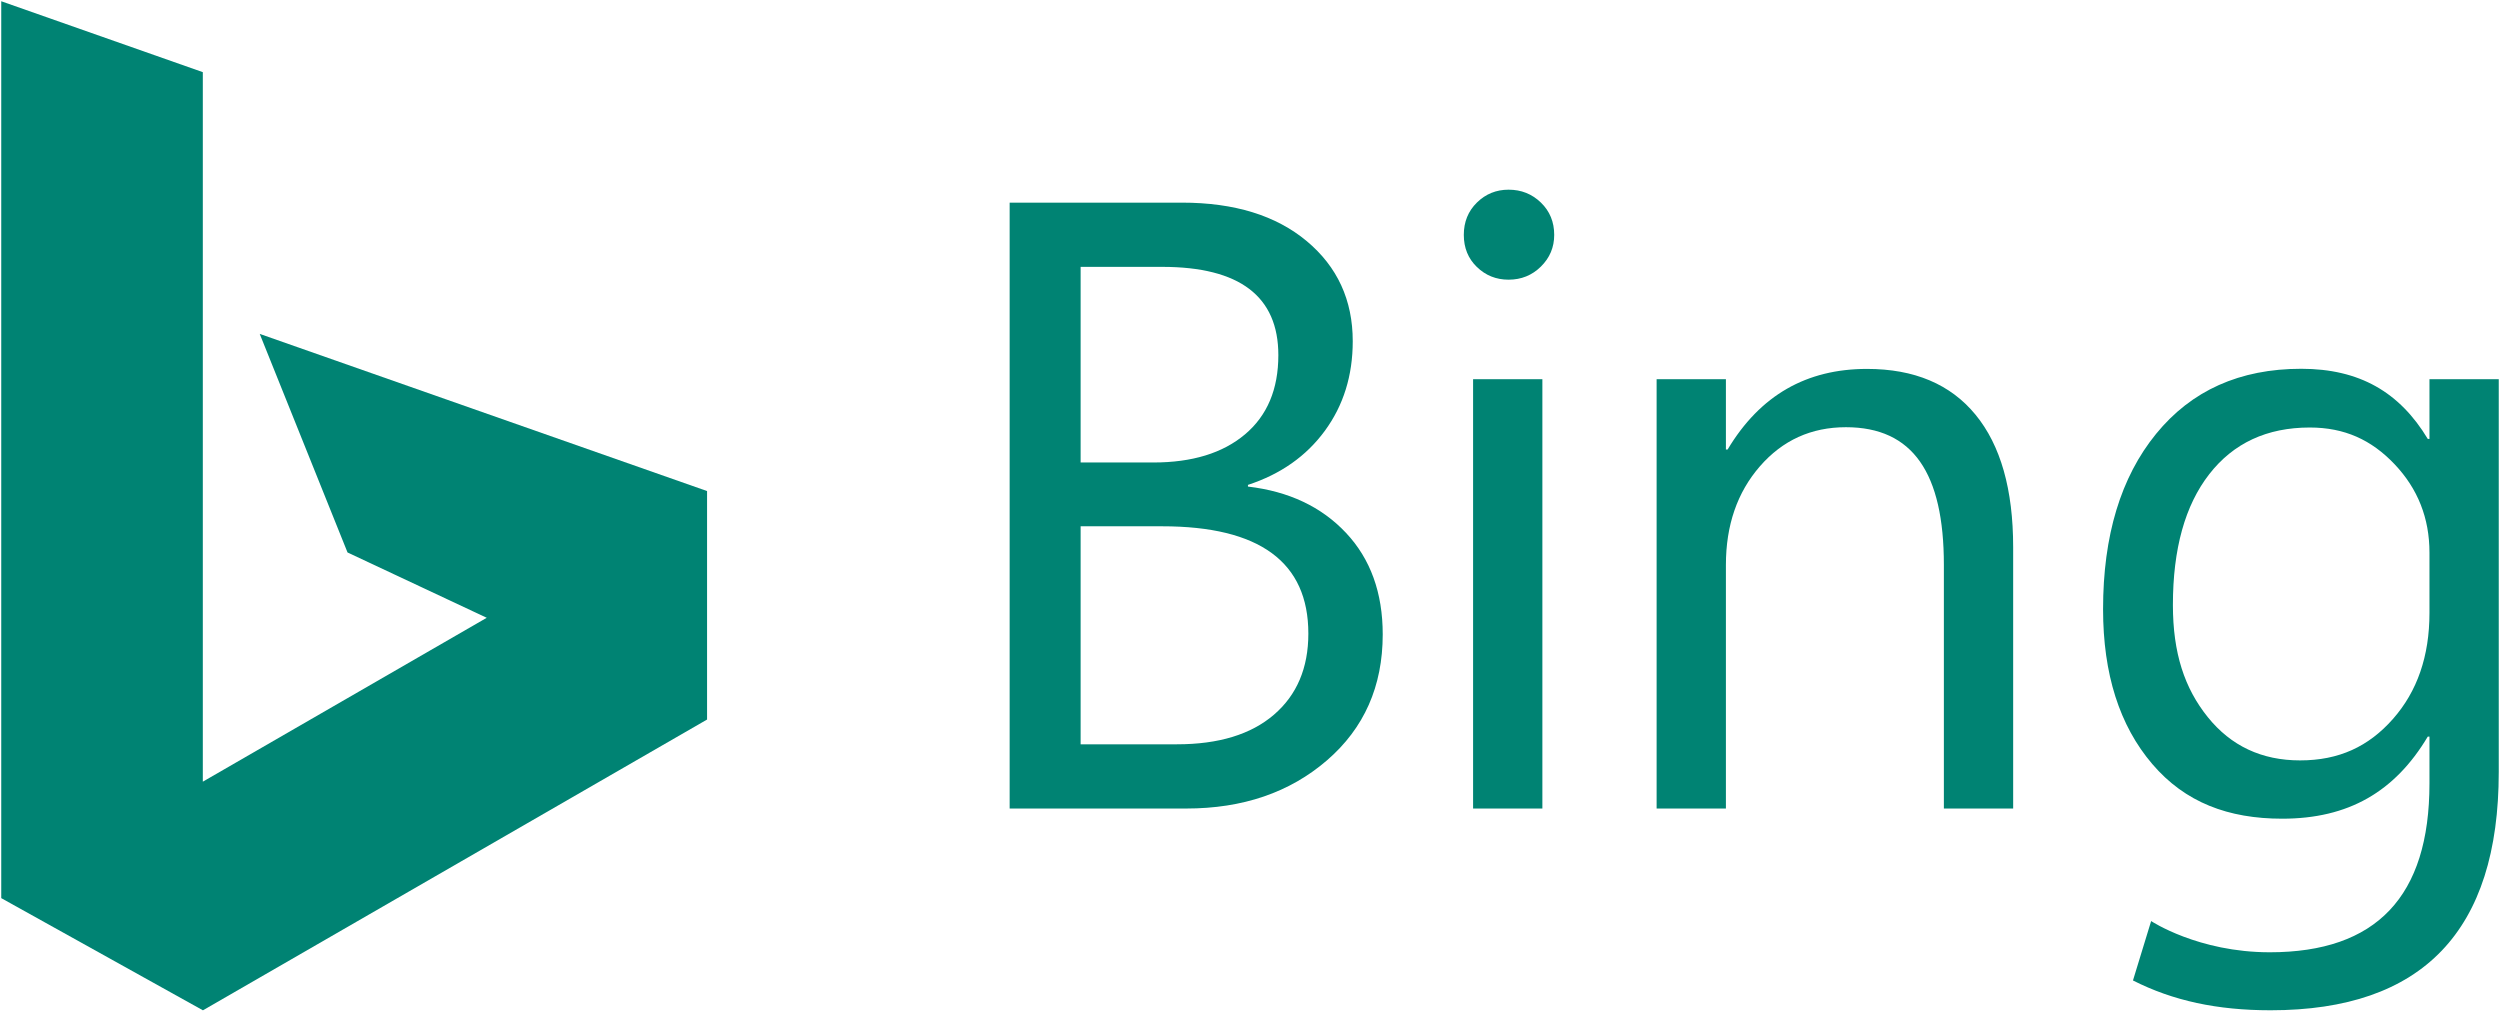
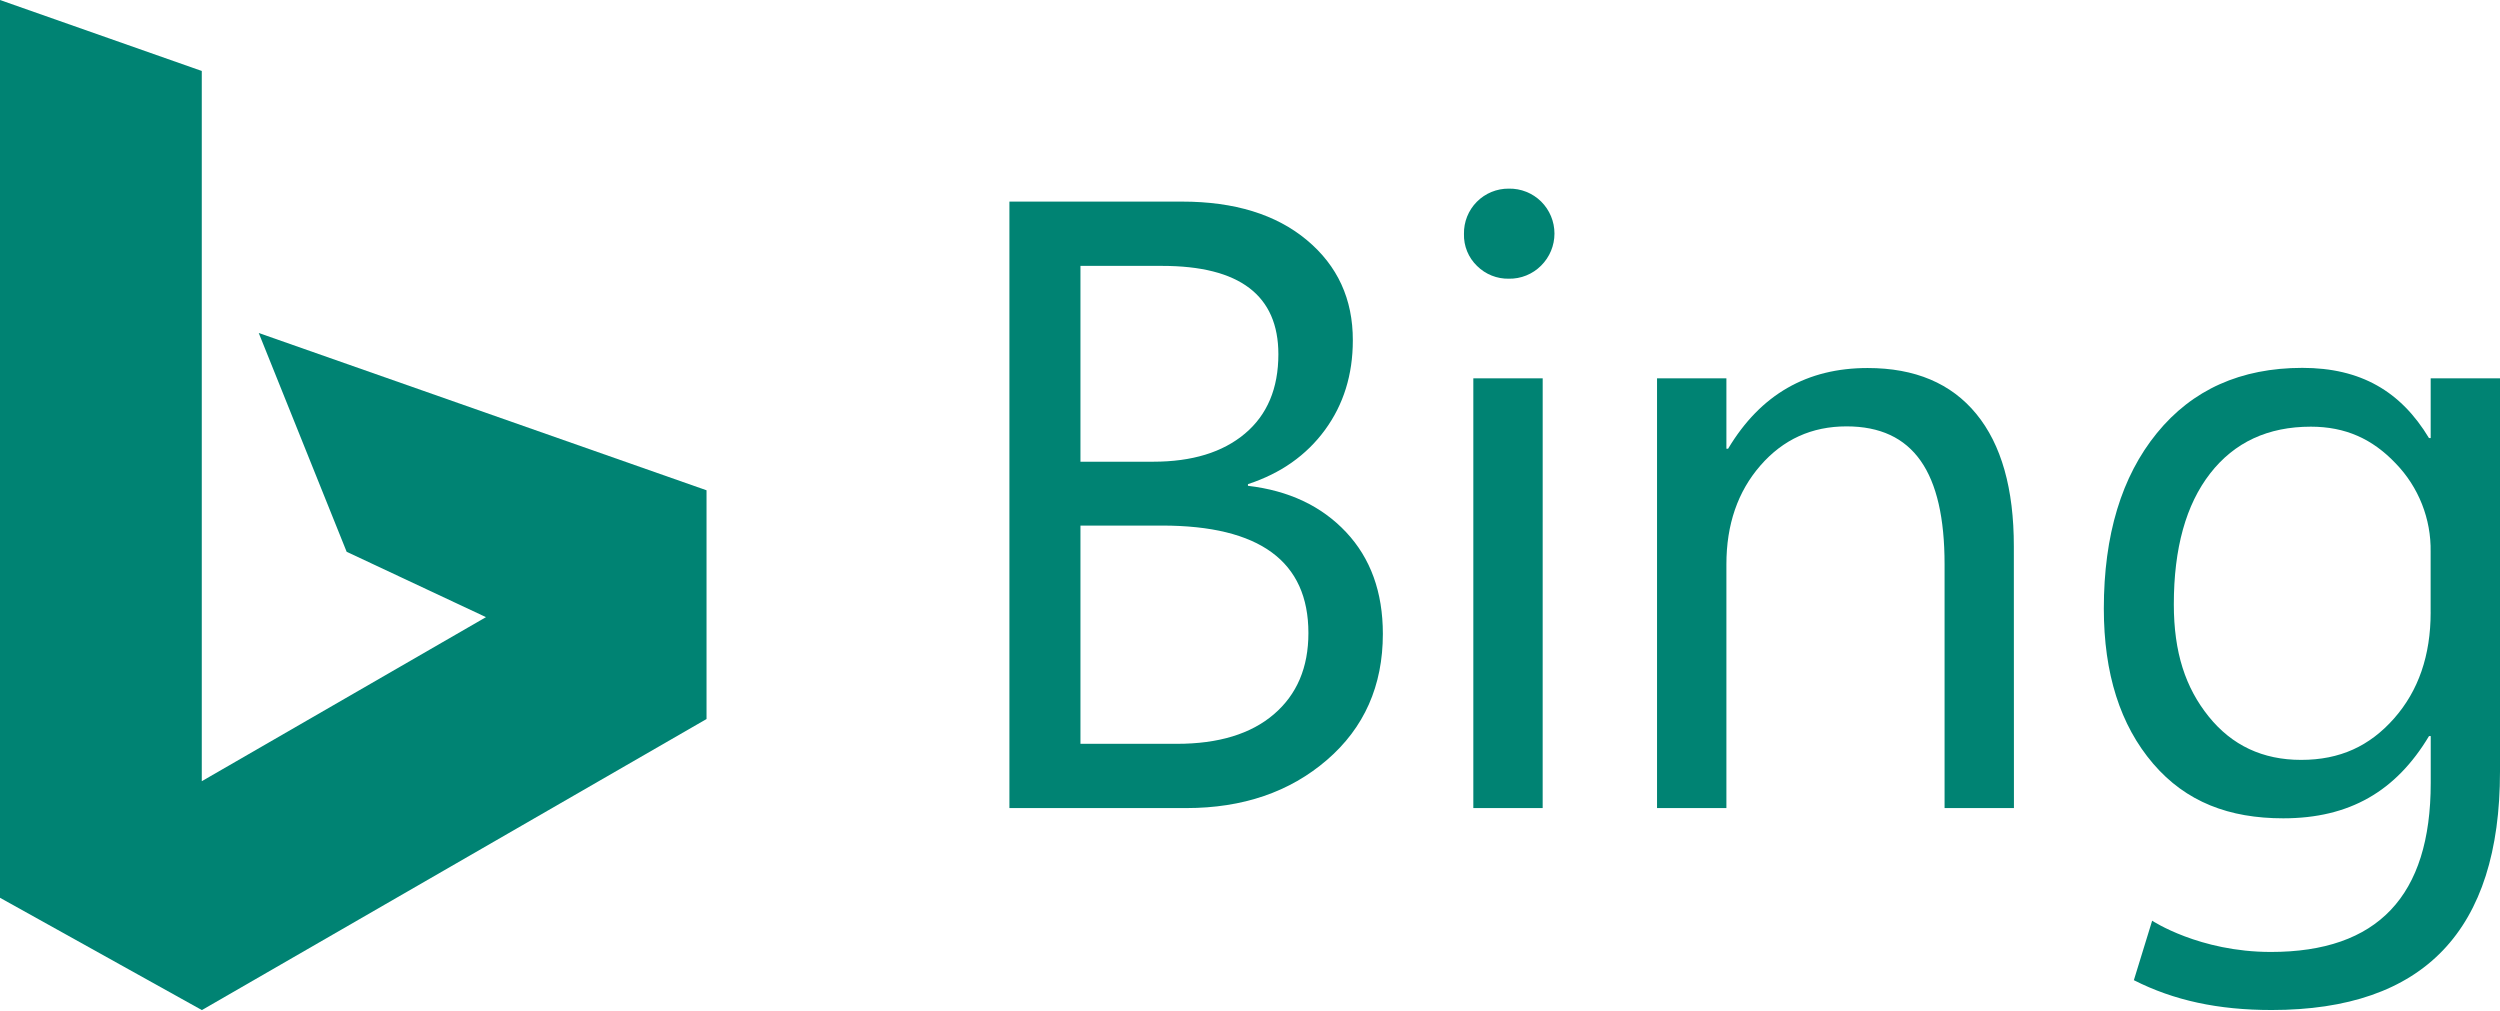
- <svg xmlns="http://www.w3.org/2000/svg" width="1000" height="404.627" id="svg2" version="1.1">
-   <defs id="defs4" />
-   <g id="layer1" transform="translate(312,-795.669)">
-     <path style="fill:#008373;fill-opacity:1;stroke:none" d="m -311.5,796.169 80.627,28.364 0,283.808 113.567,-65.56 -55.68,-26.125 -35.127,-87.431 178.939,62.865 0,91.395 -201.654,116.31 -80.673,-44.875 z" id="path2998" />
-     <g transform="matrix(8.653063,0,0,8.653063,-2616.688,-11921.907)" style="font-size:40px;font-style:normal;font-weight:normal;line-height:125%;letter-spacing:0px;word-spacing:0px;fill:#008373;fill-opacity:1;stroke:none;font-family:Sans" id="flowRoot3000">
-       <path d="m 313.016,1507.095 0,-28.008 7.969,0 c 2.422,10e-5 4.342,0.593 5.762,1.777 1.419,1.185 2.129,2.728 2.129,4.629 -2e-5,1.589 -0.43,2.969 -1.289,4.141 -0.859,1.172 -2.044,2.005 -3.555,2.5 l 0,0.078 c 1.888,0.221 3.398,0.934 4.531,2.139 1.133,1.204 1.699,2.77 1.699,4.697 -2e-5,2.396 -0.859,4.336 -2.578,5.82 -1.719,1.484 -3.887,2.227 -6.504,2.227 z m 3.281,-25.039 0,9.043 3.359,0 c 1.797,0 3.21,-0.433 4.238,-1.299 1.029,-0.866 1.543,-2.087 1.543,-3.662 -2e-5,-2.721 -1.79,-4.082 -5.371,-4.082 z m 0,11.992 0,10.078 4.453,0 c 1.927,0 3.421,-0.456 4.482,-1.367 1.061,-0.911 1.592,-2.161 1.592,-3.75 -2e-5,-3.307 -2.253,-4.961 -6.758,-4.961 z" style="font-variant:normal;font-stretch:normal;fill:#008373;fill-opacity:1;stroke:none;font-family:Segoe UI;-inkscape-font-specification:Segoe UI" id="path3009" />
-       <path d="m 336.08,1482.648 c -0.573,0 -1.061,-0.195 -1.465,-0.586 -0.404,-0.391 -0.605,-0.885 -0.605,-1.484 0,-0.599 0.202,-1.097 0.605,-1.494 0.404,-0.397 0.892,-0.596 1.465,-0.596 0.586,0 1.084,0.199 1.494,0.596 0.41,0.397 0.615,0.895 0.615,1.494 -10e-6,0.573 -0.205,1.061 -0.615,1.465 -0.41,0.404 -0.908,0.605 -1.494,0.605 z m 1.562,24.447 -3.203,0 0,-19.847 3.203,0 z" style="font-variant:normal;font-stretch:normal;fill:#008373;fill-opacity:1;stroke:none;font-family:Segoe UI;-inkscape-font-specification:Segoe UI" id="path3011" />
-       <path d="m 359.405,1507.095 -3.203,0 0,-11.26 c 0,-4.245 -1.43,-6.367 -4.529,-6.367 -1.602,0 -2.926,0.602 -3.975,1.807 -1.048,1.204 -1.572,2.725 -1.572,4.561 l 0,11.26 -3.203,0 0,-19.847 3.203,0 0,3.252 0.078,0 c 1.51,-2.526 3.663,-3.728 6.443,-3.728 2.187,0 3.861,0.706 5.02,2.119 1.159,1.413 1.738,3.454 1.738,6.123 z" style="font-variant:normal;font-stretch:normal;fill:#008373;fill-opacity:1;stroke:none;font-family:Segoe UI;-inkscape-font-specification:Segoe UI" id="path3013" />
-       <path d="m 381.852,1505.405 c 0,7.344 -3.516,11.016 -10.547,11.016 -2.474,0 -4.513,-0.441 -6.362,-1.378 l 0.84,-2.746 c 0,0 2.171,1.443 5.483,1.443 4.922,0 7.383,-2.57 7.383,-7.805 l 0,-2.165 -0.078,0 c -1.523,2.552 -3.669,3.795 -6.729,3.795 -2.487,0 -4.489,-0.749 -6.006,-2.527 -1.517,-1.777 -2.275,-4.163 -2.275,-7.158 0,-3.398 0.817,-6.1 2.451,-8.105 1.634,-2.005 3.87,-3.008 6.709,-3.008 2.695,0 4.548,1.081 5.85,3.242 l 0.078,0 0,-2.76 3.203,0 z m -3.203,-7.352 0,-2.79 c 0,-1.589 -0.537,-2.949 -1.611,-4.082 -1.074,-1.133 -2.319,-1.699 -3.921,-1.699 -1.979,0 -3.529,0.719 -4.648,2.158 -1.12,1.439 -1.68,3.454 -1.68,6.045 -1e-5,2.227 0.537,3.848 1.611,5.183 1.074,1.335 2.497,2.002 4.268,2.002 1.797,0 3.166,-0.638 4.292,-1.914 1.126,-1.276 1.689,-2.91 1.689,-4.902 z" style="font-variant:normal;font-stretch:normal;fill:#008373;fill-opacity:1;stroke:none;font-family:Segoe UI;-inkscape-font-specification:Segoe UI" id="path3015" />
-     </g>
-   </g>
+ <svg xmlns="http://www.w3.org/2000/svg" viewBox="0 0 999 403.63">
+   <defs>
+     <style>.cls-1{fill:#008373;}</style>
+   </defs>
+   <path id="path2998" class="cls-1" d="M0,0,80.63,28.36V312.17l113.57-65.56-55.68-26.12-35.13-87.43,178.94,62.86v91.4L80.67,403.63,0,358.75Z" />
+   <path id="path3009" class="cls-1" d="M403.36,322.91V80.56h69q31.43,0,49.86,15.38T540.59,136q0,20.62-11.15,35.83t-30.76,21.63v.67q24.51,2.87,39.21,18.51t14.7,40.65q0,31.1-22.31,50.36T474,322.91Zm28.39-216.66V184.5h29.07q23.32,0,36.67-11.24t13.35-31.69q0-35.32-46.48-35.32Zm0,103.77v87.21h38.53q25,0,38.79-11.83t13.77-32.45q0-42.93-58.48-42.93Z" />
+   <path id="path3011" class="cls-1" d="M602.93,111.37a17.56,17.56,0,0,1-12.68-5.07A17.11,17.11,0,0,1,585,93.46a17.75,17.75,0,0,1,17.91-18.08,17.9,17.9,0,0,1,12.93,5.15,18.05,18.05,0,0,1,0,25.6,17.75,17.75,0,0,1-12.93,5.24Zm13.52,211.54H588.74V151.17h27.72Z" />
+   <path id="path3013" class="cls-1" d="M804.77,322.91H777.05V225.48c0-36.73-12.37-55.1-39.19-55.1q-20.79,0-34.39,15.63t-13.6,39.46v97.43H662.15V151.17h27.72v28.14h.68c13.07-21.86,31.7-32.25,55.75-32.25q28.39,0,43.43,18.34t15,53Z" />
+   <path id="path3015" class="cls-1" d="M999,308.28q0,95.32-91.26,95.32c-21.41,0-39.05-3.81-55.05-11.92L860,367.91s18.79,12.49,47.44,12.49c42.59,0,63.88-22.24,63.88-67.53V294.13h-.68C957.42,316.21,938.86,327,912.38,327c-21.52,0-38.84-6.48-52-21.86s-19.69-36-19.69-61.94q0-44.11,21.21-70.14T920,147c23.32,0,39.35,9.35,50.62,28.05h.68V151.17H999Zm-27.72-63.62V220.52a49.52,49.52,0,0,0-13.94-35.32c-9.3-9.8-20.07-14.7-33.93-14.7q-25.69,0-40.22,18.68t-14.53,52.31c0,19.27,4.65,33.3,13.94,44.84s21.6,17.32,36.93,17.32c15.55,0,27.39-5.52,37.14-16.56s14.62-25.18,14.62-42.42Z" />
</svg>
